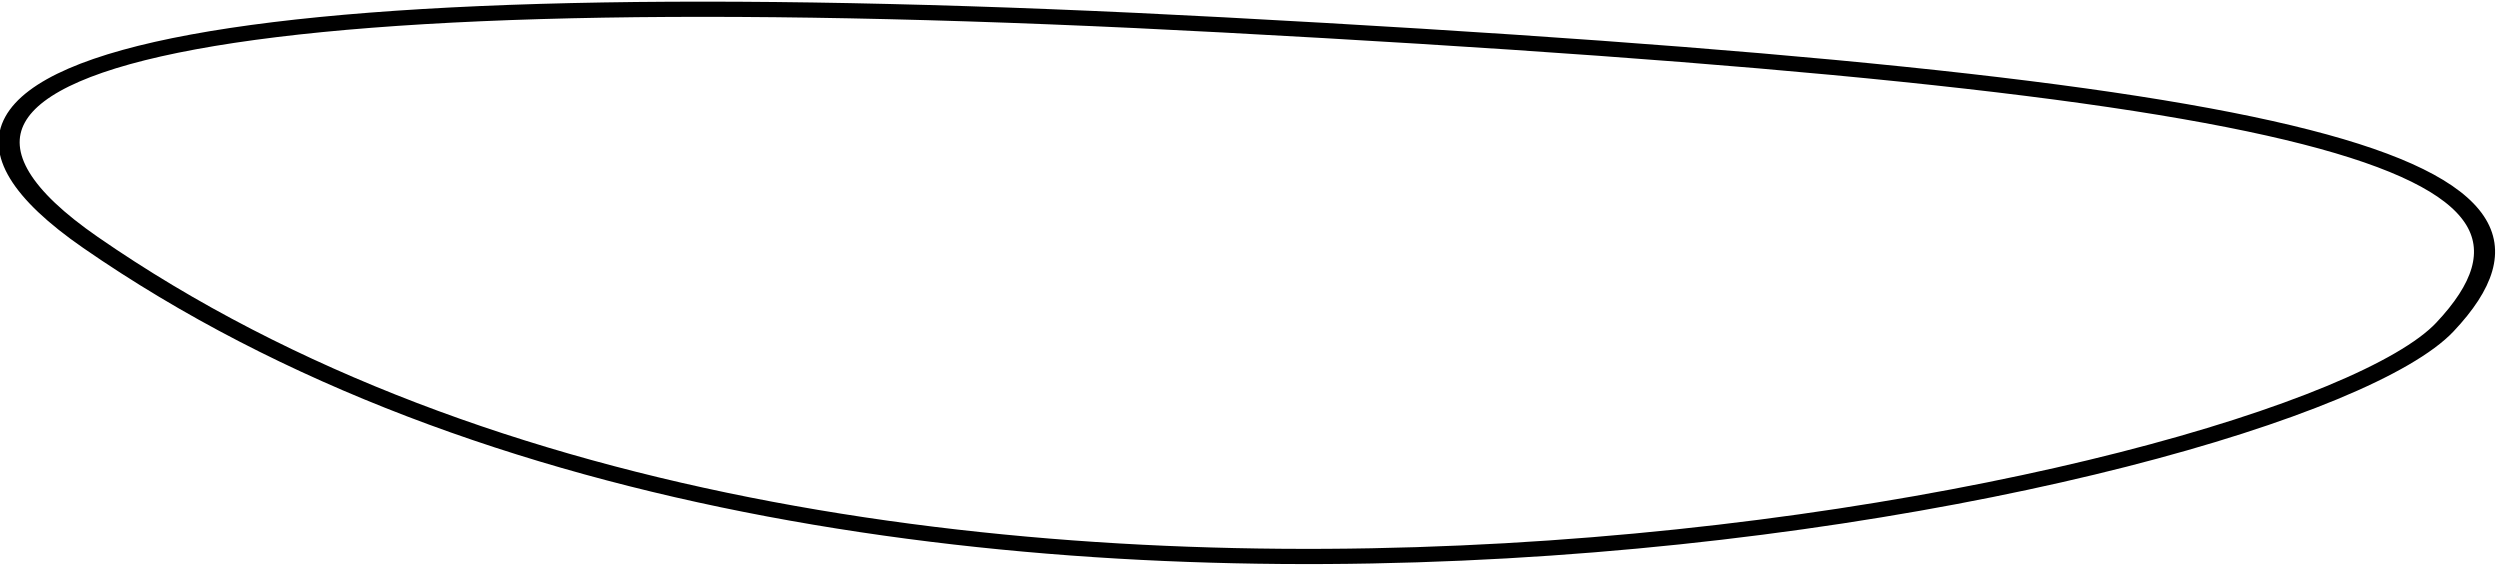
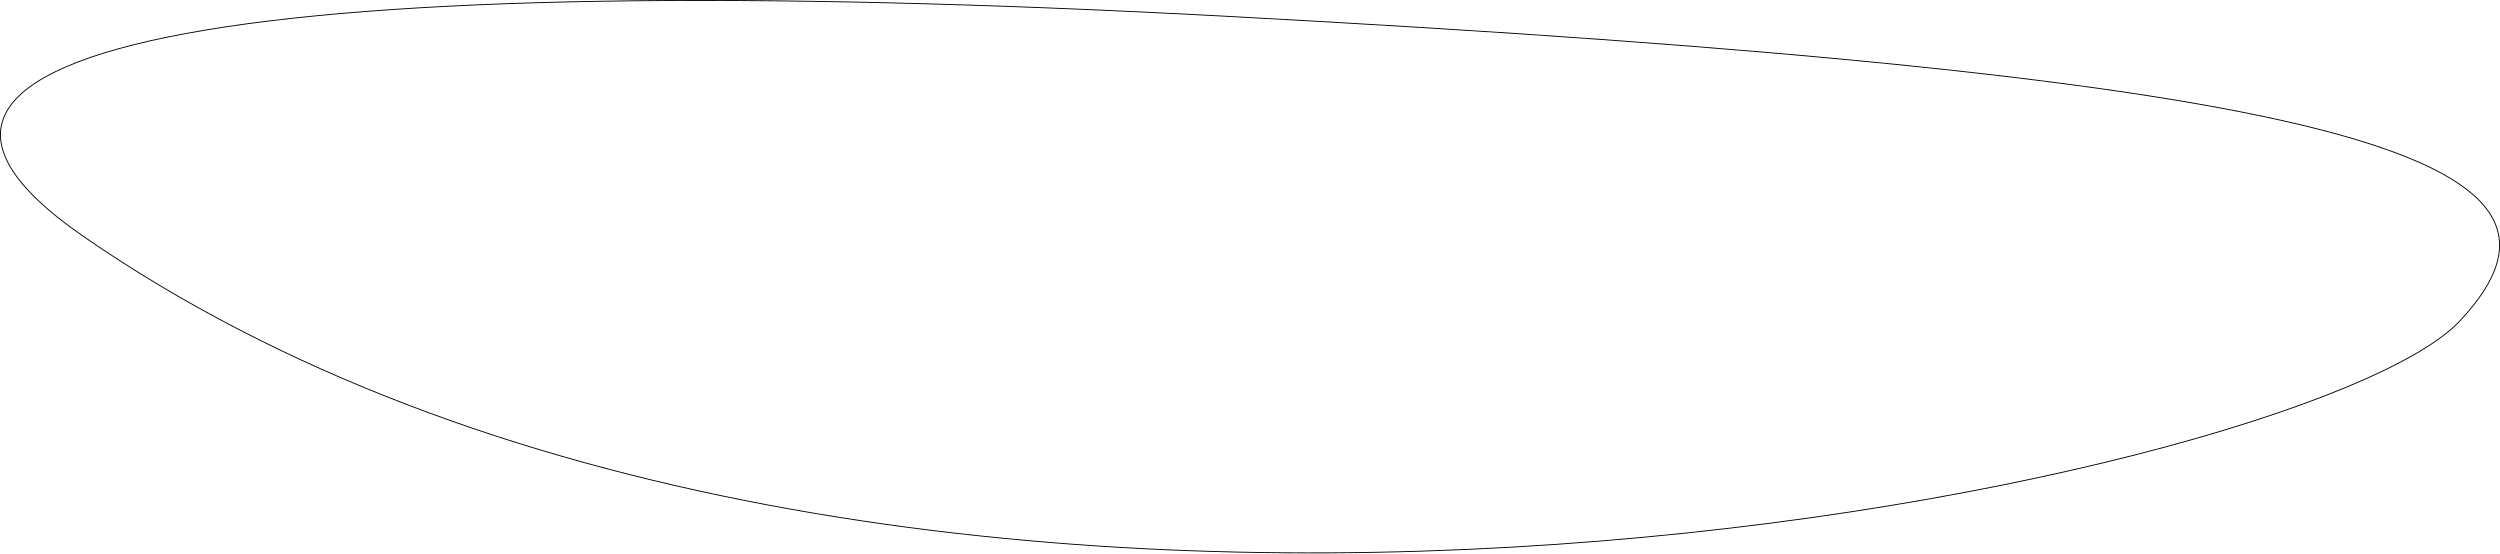
- <svg xmlns="http://www.w3.org/2000/svg" width="100%" height="100%" viewBox="0 0 136 31" version="1.1" xml:space="preserve" style="fill-rule:evenodd;clip-rule:evenodd;stroke-linecap:round;stroke-linejoin:round;stroke-miterlimit:1.5;">
-   <g transform="matrix(1,0,0,1,-831.668,-1399.4)">
-     <g id="_12" transform="matrix(-1.6627,-2.03622e-16,1.46809e-16,-1.19878,2393.83,3099.69)">
-       <path d="M859.541,1403.51C864.57,1396.1 910.766,1382.56 936.574,1407.35C945.711,1416.12 930.823,1419.55 899.5,1417.22C863.352,1414.53 854.512,1410.91 859.541,1403.51Z" style="fill:none;stroke:black;stroke-width:0.69px;" />
-     </g>
+ <svg xmlns="http://www.w3.org/2000/svg" id="Warstwa_1" data-name="Warstwa 1" viewBox="0 0 1901.81 420.96">
+   <defs>
+     <style>.cls-1{fill:none;stroke:#000;stroke-linecap:round;stroke-linejoin:round;stroke-width:0.69px;}</style>
+   </defs>
+   <g id="_12" data-name=" 12">
+     <path class="cls-1" d="M1877.69,572.33c-118,125.41-1202.42,354.56-1808.22-65-214.48-148.43,135-206.48,870.25-167C1788.24,385.83,1995.74,447.1,1877.69,572.33Z" transform="translate(-6.66 -327.94)" />
  </g>
</svg>
